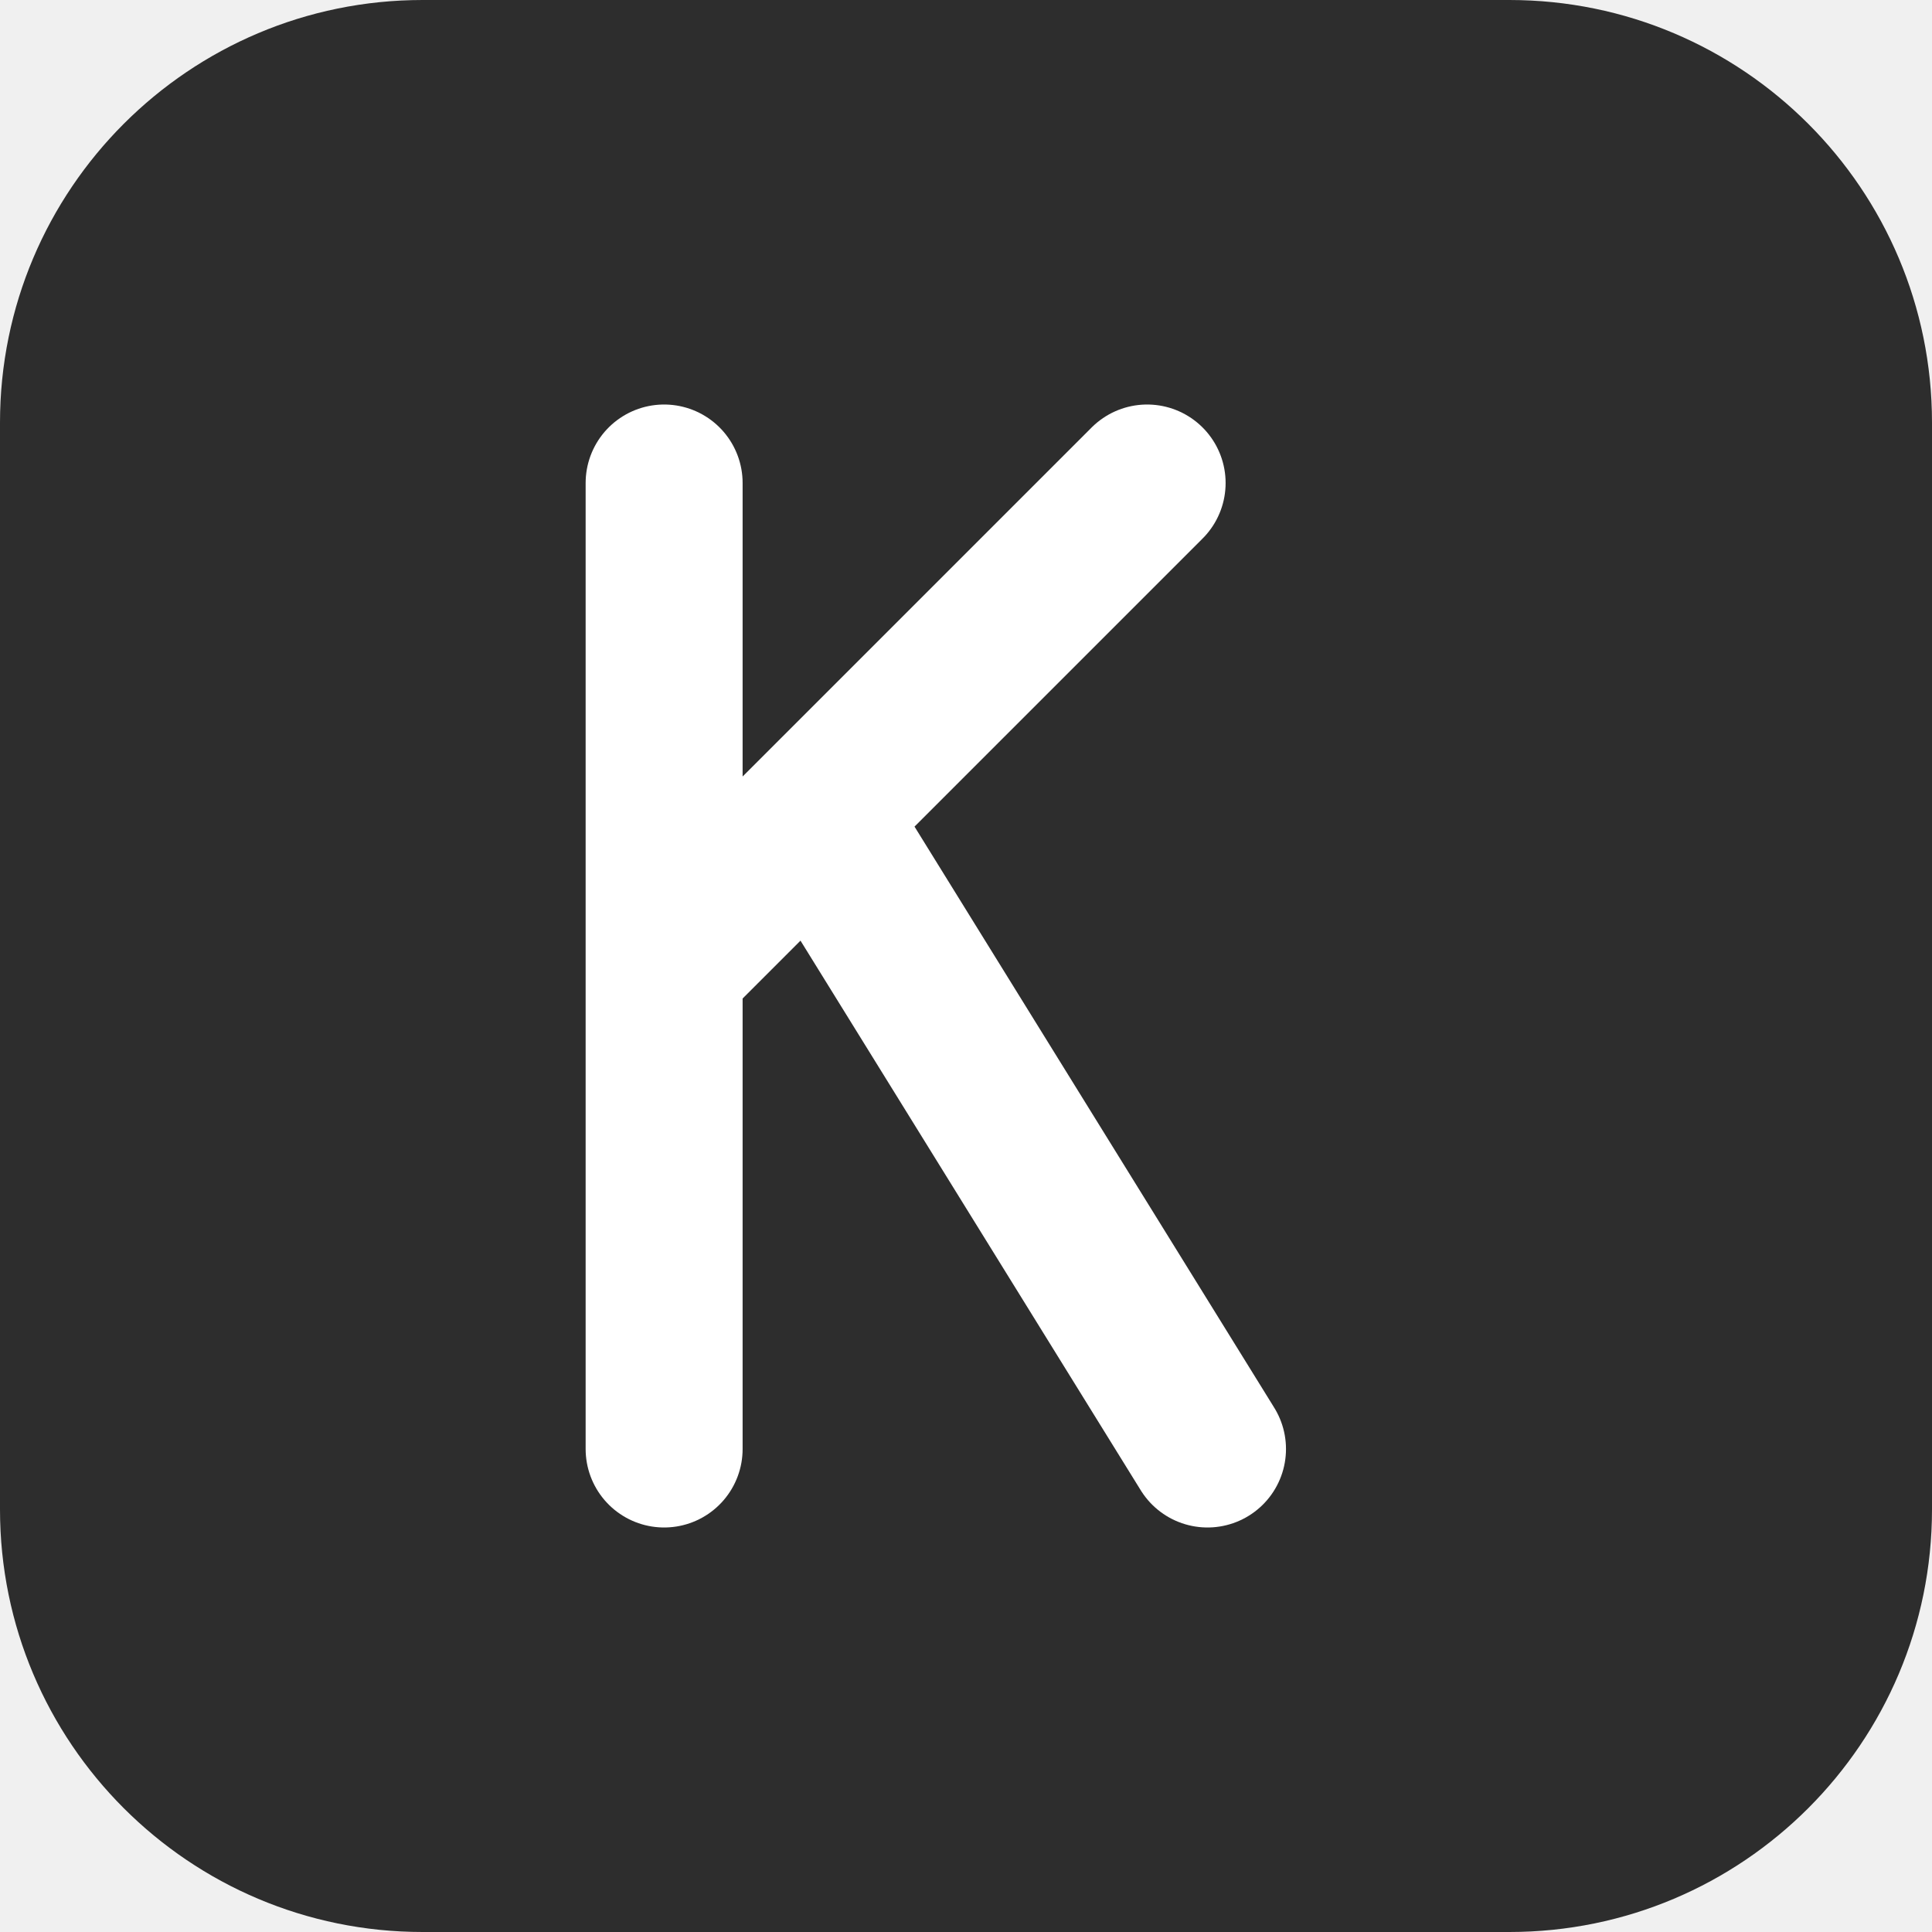
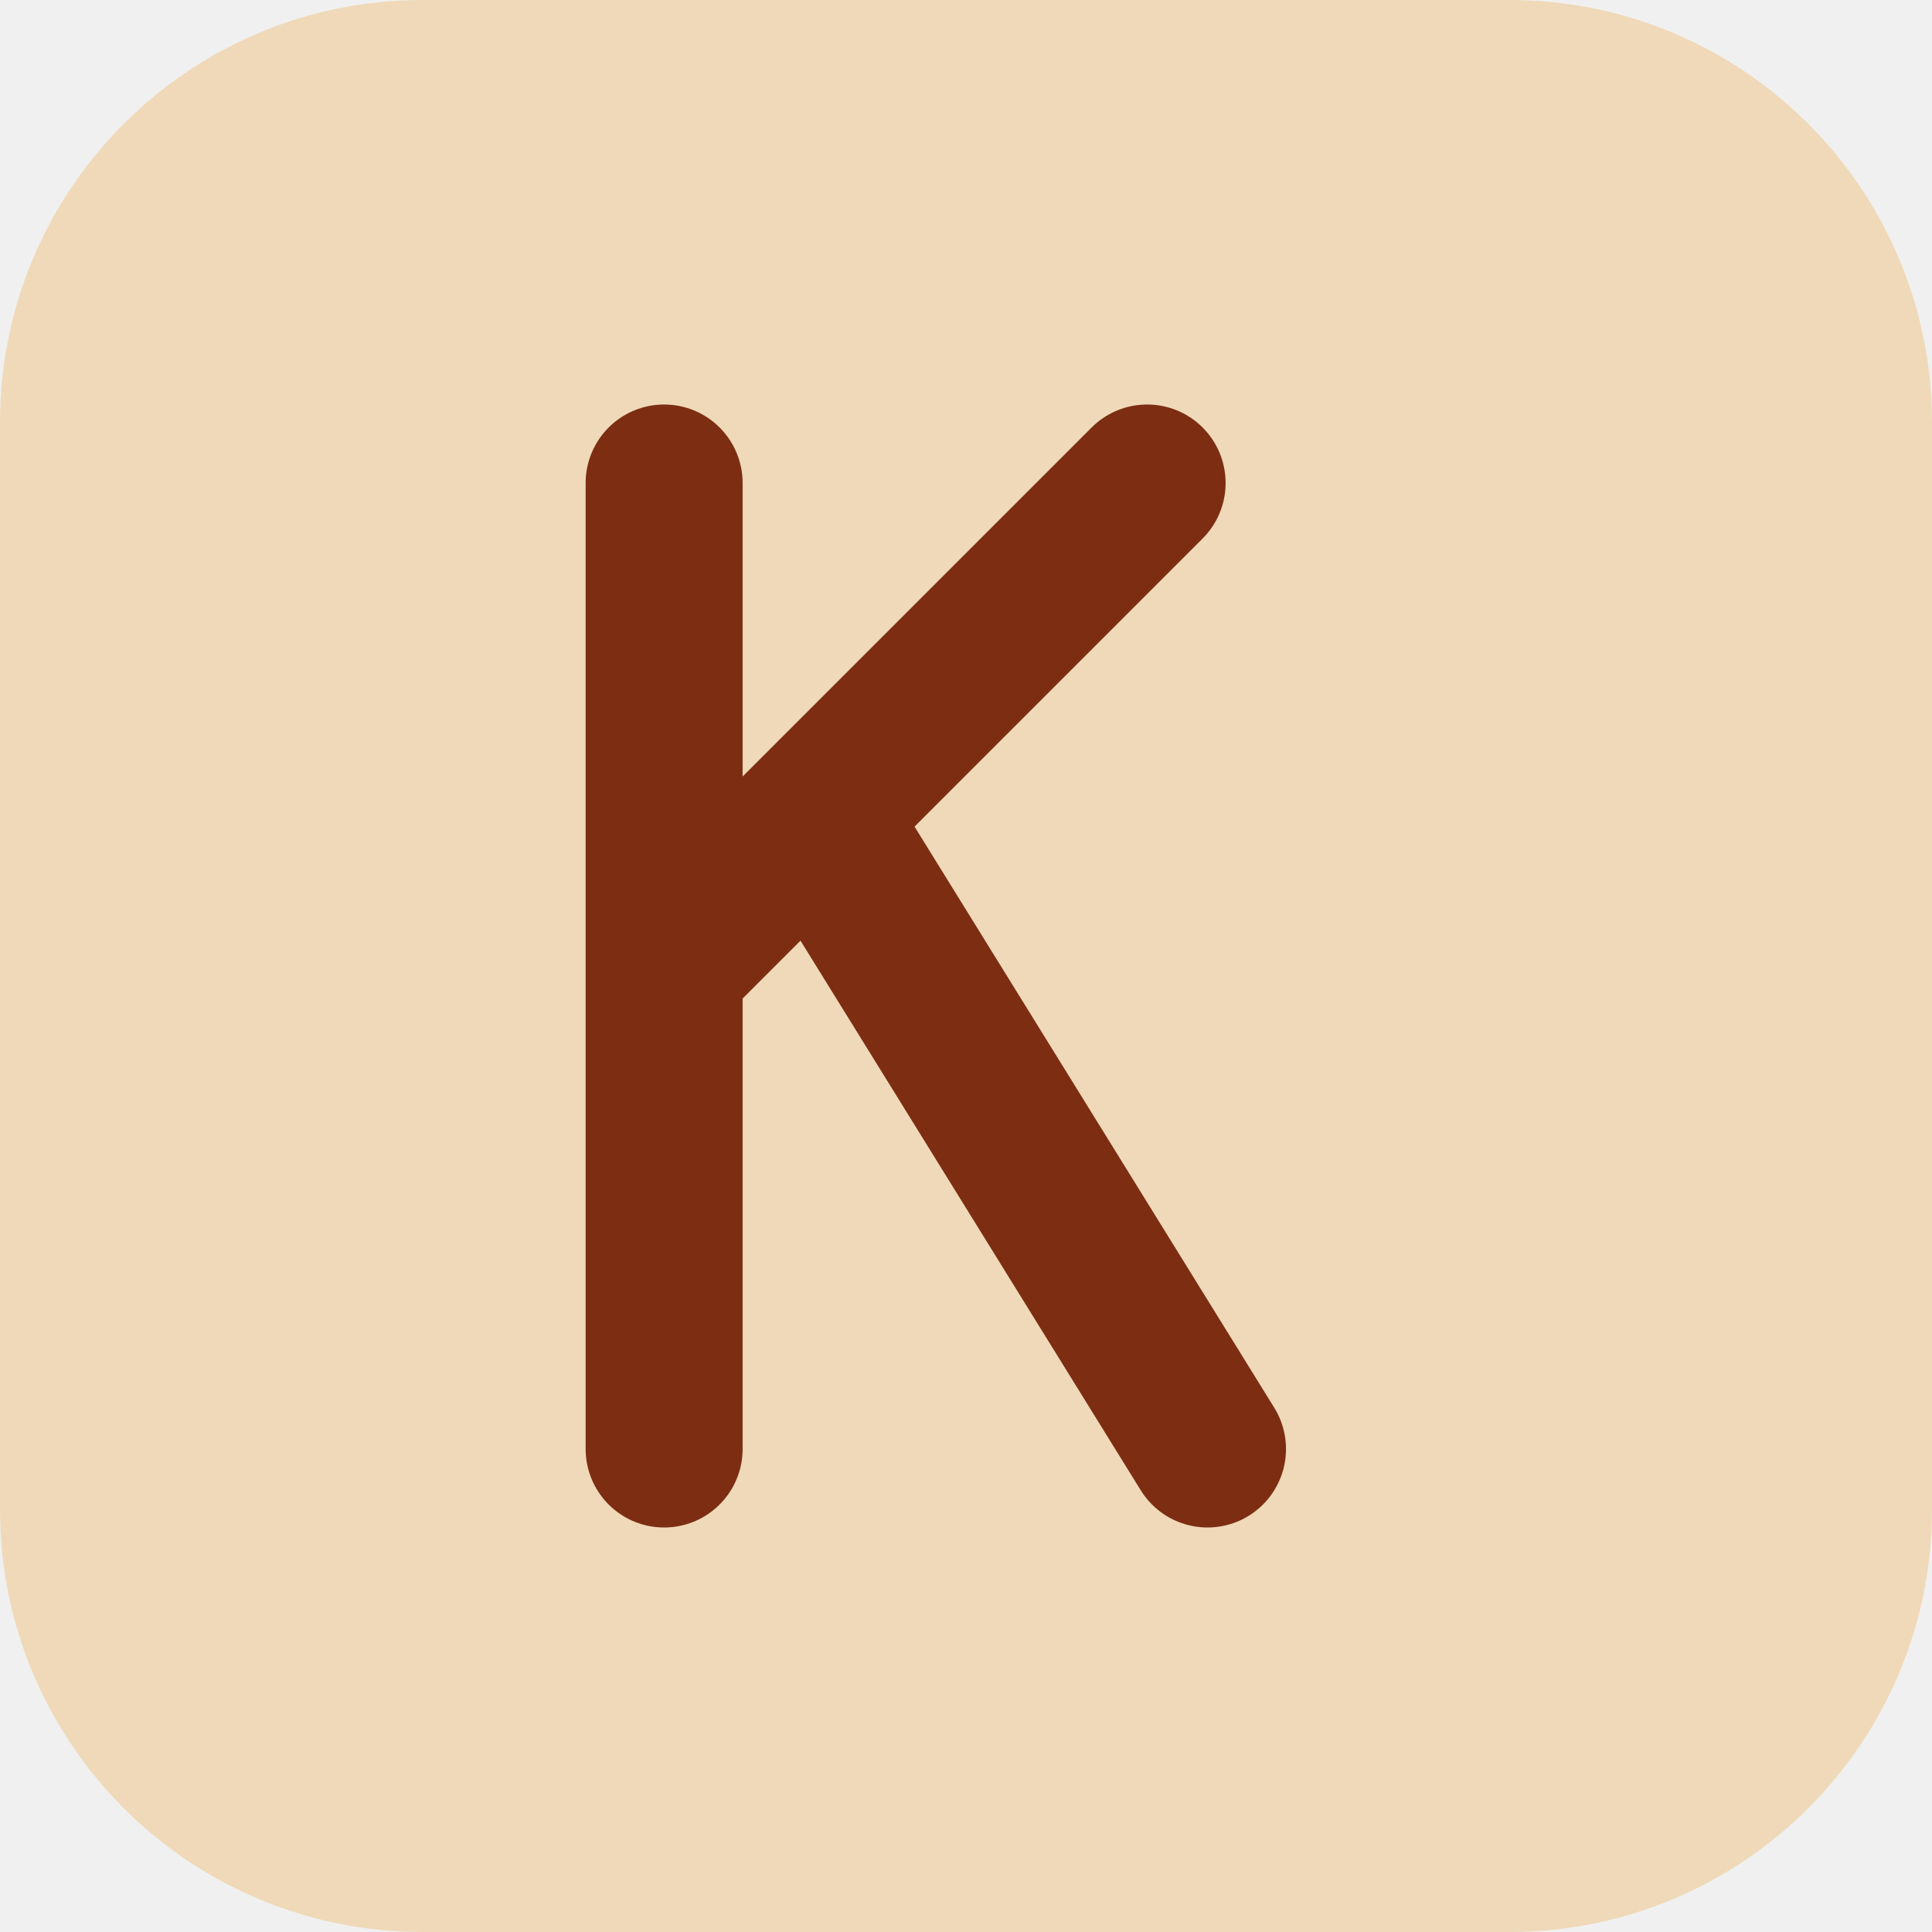
<svg xmlns="http://www.w3.org/2000/svg" viewBox="0 0 32 32">
-   <rect width="32" height="32" rx="7" fill="#2d2d2d" />
-   <path d="M11 8v16M11 16l8-8M13.5 13.5 20 24" fill="none" stroke="#ffffff" stroke-width="2.6" stroke-linecap="round" stroke-linejoin="round" />
+   <rect width="32" height="32" rx="7" fill="#efd9b8" />
+   <path d="M11 8v16M11 16l8-8M13.5 13.5 20 24" fill="none" stroke="#7c2d12" stroke-width="2.6" stroke-linecap="round" stroke-linejoin="round" />
</svg>
